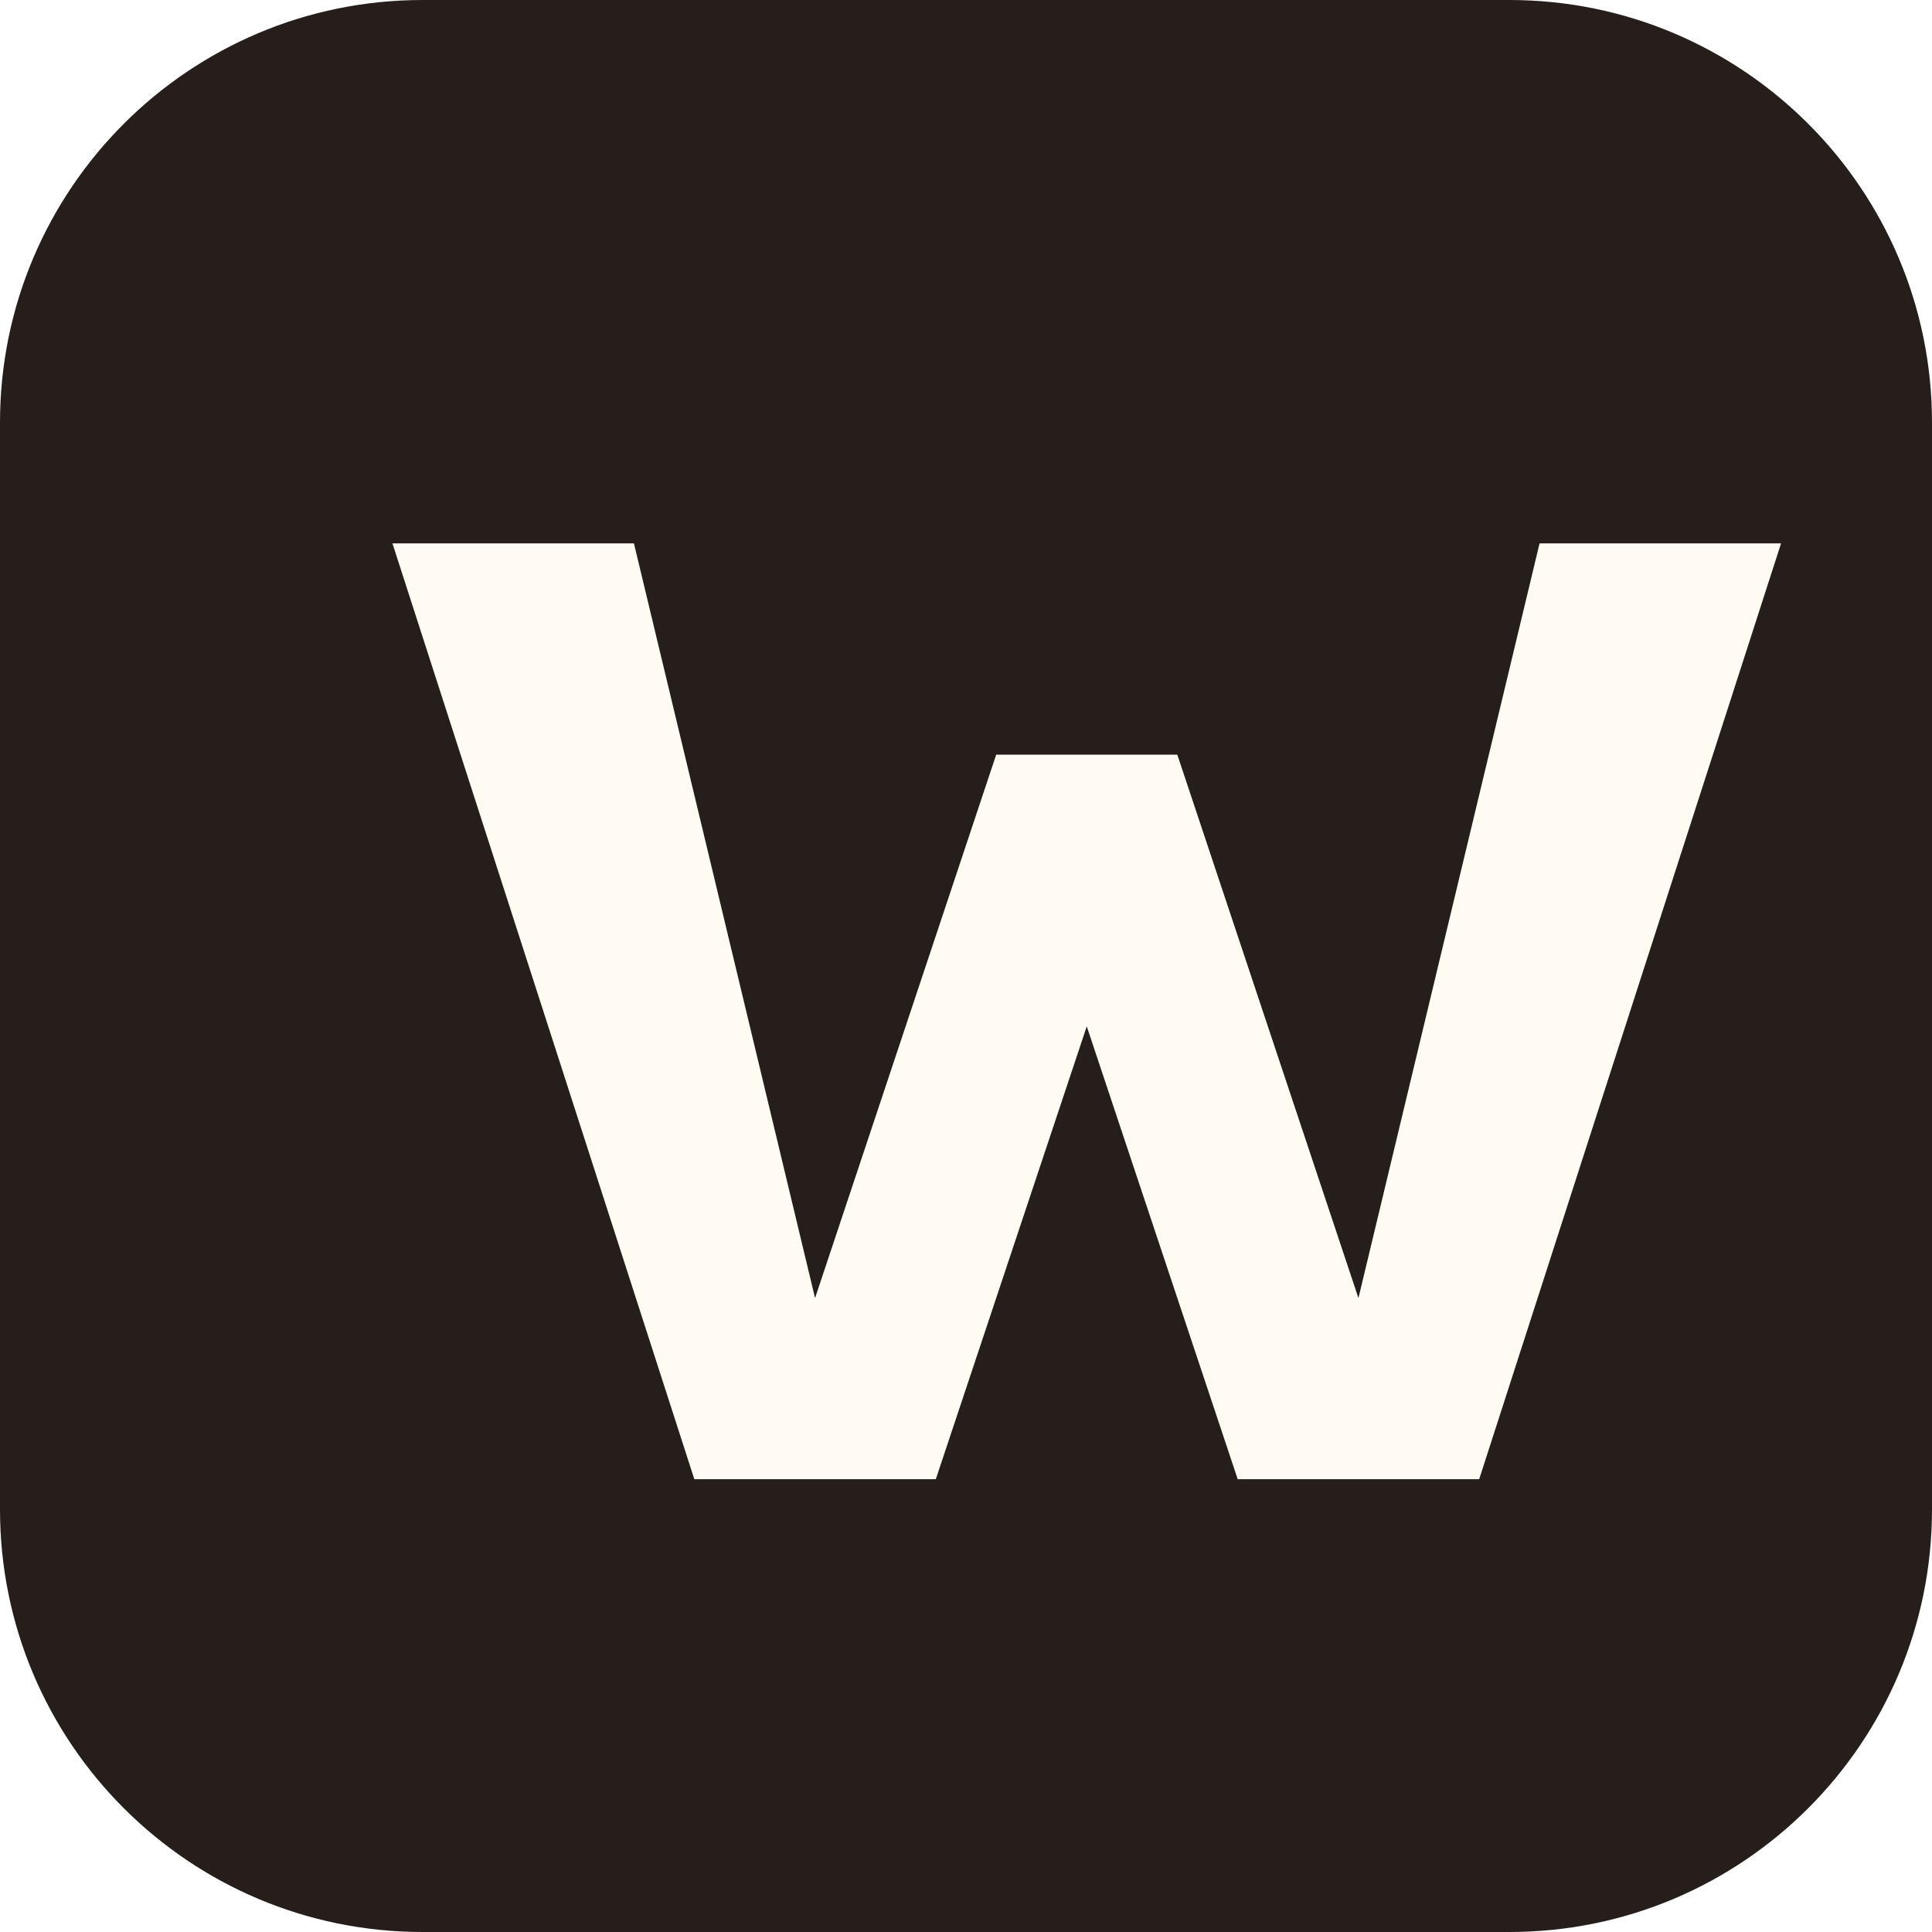
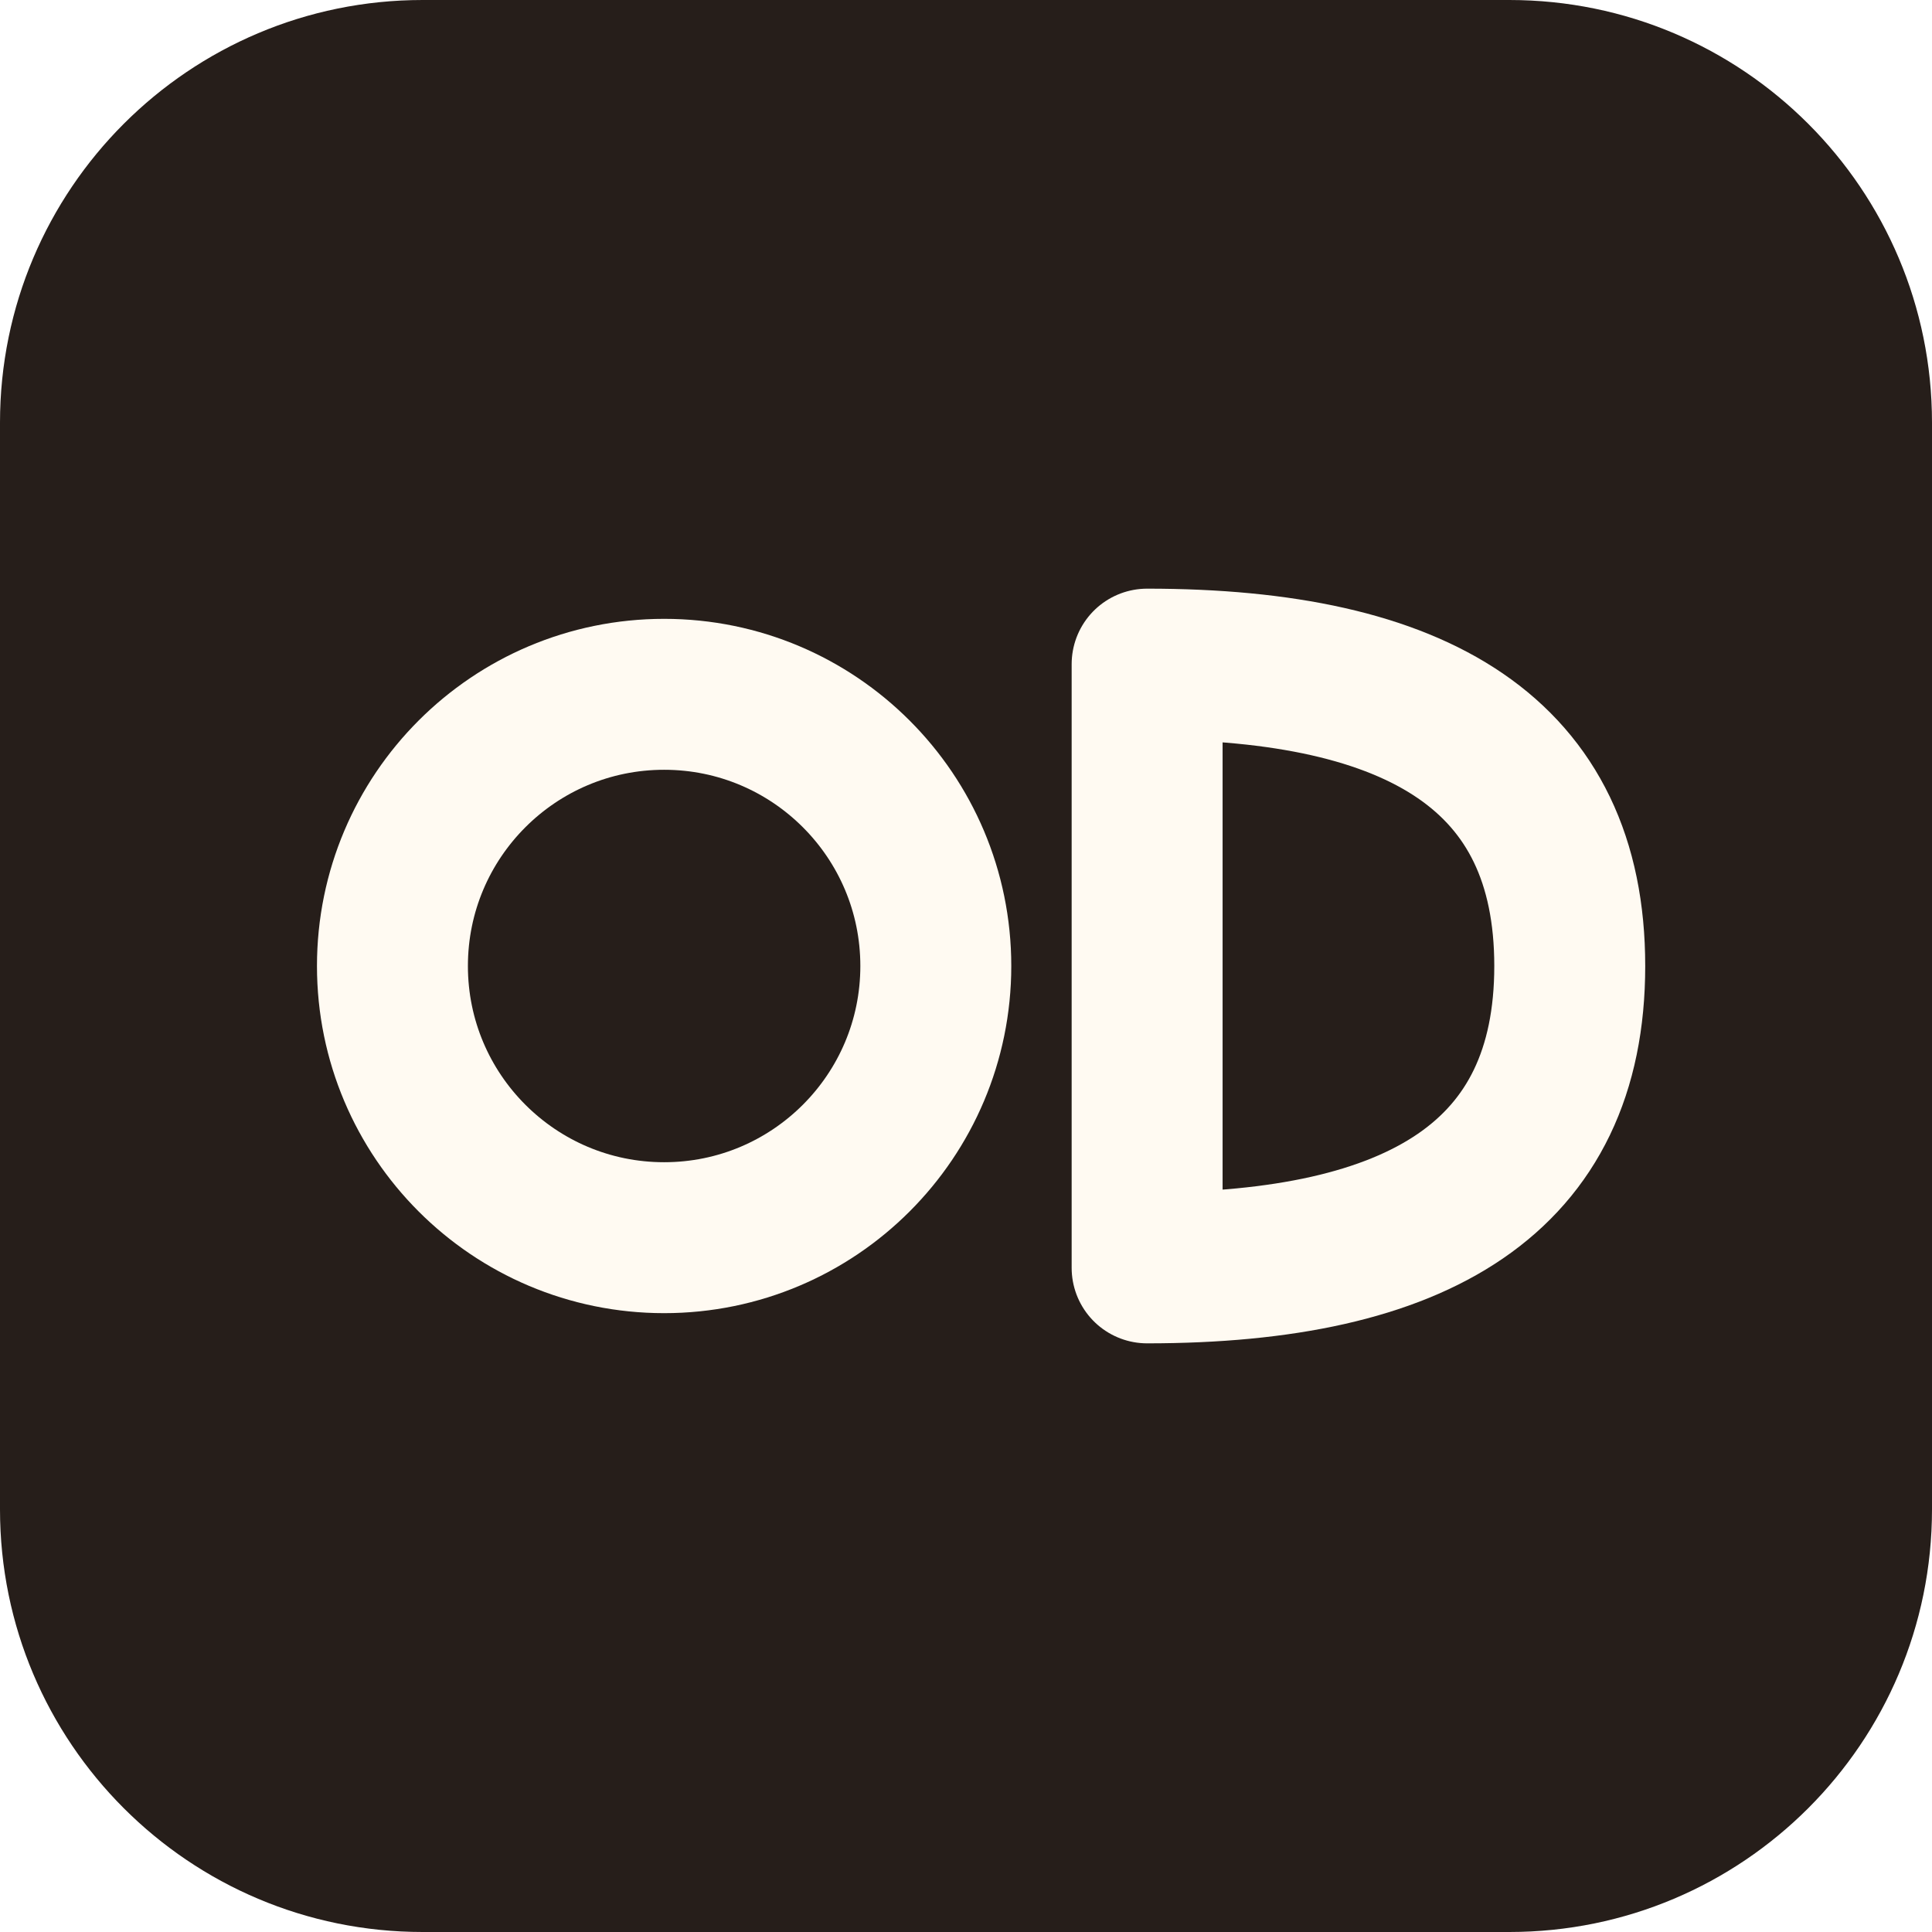
<svg xmlns="http://www.w3.org/2000/svg" viewBox="0 0 64 64">
  <rect width="64" height="64" rx="14" fill="#261e1a" />
-   <path d="M13 18h8l6 25 6-18h6l6 18 6-25h8L49 49h-8l-5-15-5 15h-8z" fill="#fffaf2" />
+   <circle cx="22" cy="32" r="9" fill="none" stroke="#fffaf2" stroke-width="5" />
+   <path d="M38 22v20M38 22c9 0 14 3 14 10s-5 10-14 10" fill="none" stroke="#fffaf2" stroke-linecap="round" stroke-width="5" />
</svg>
